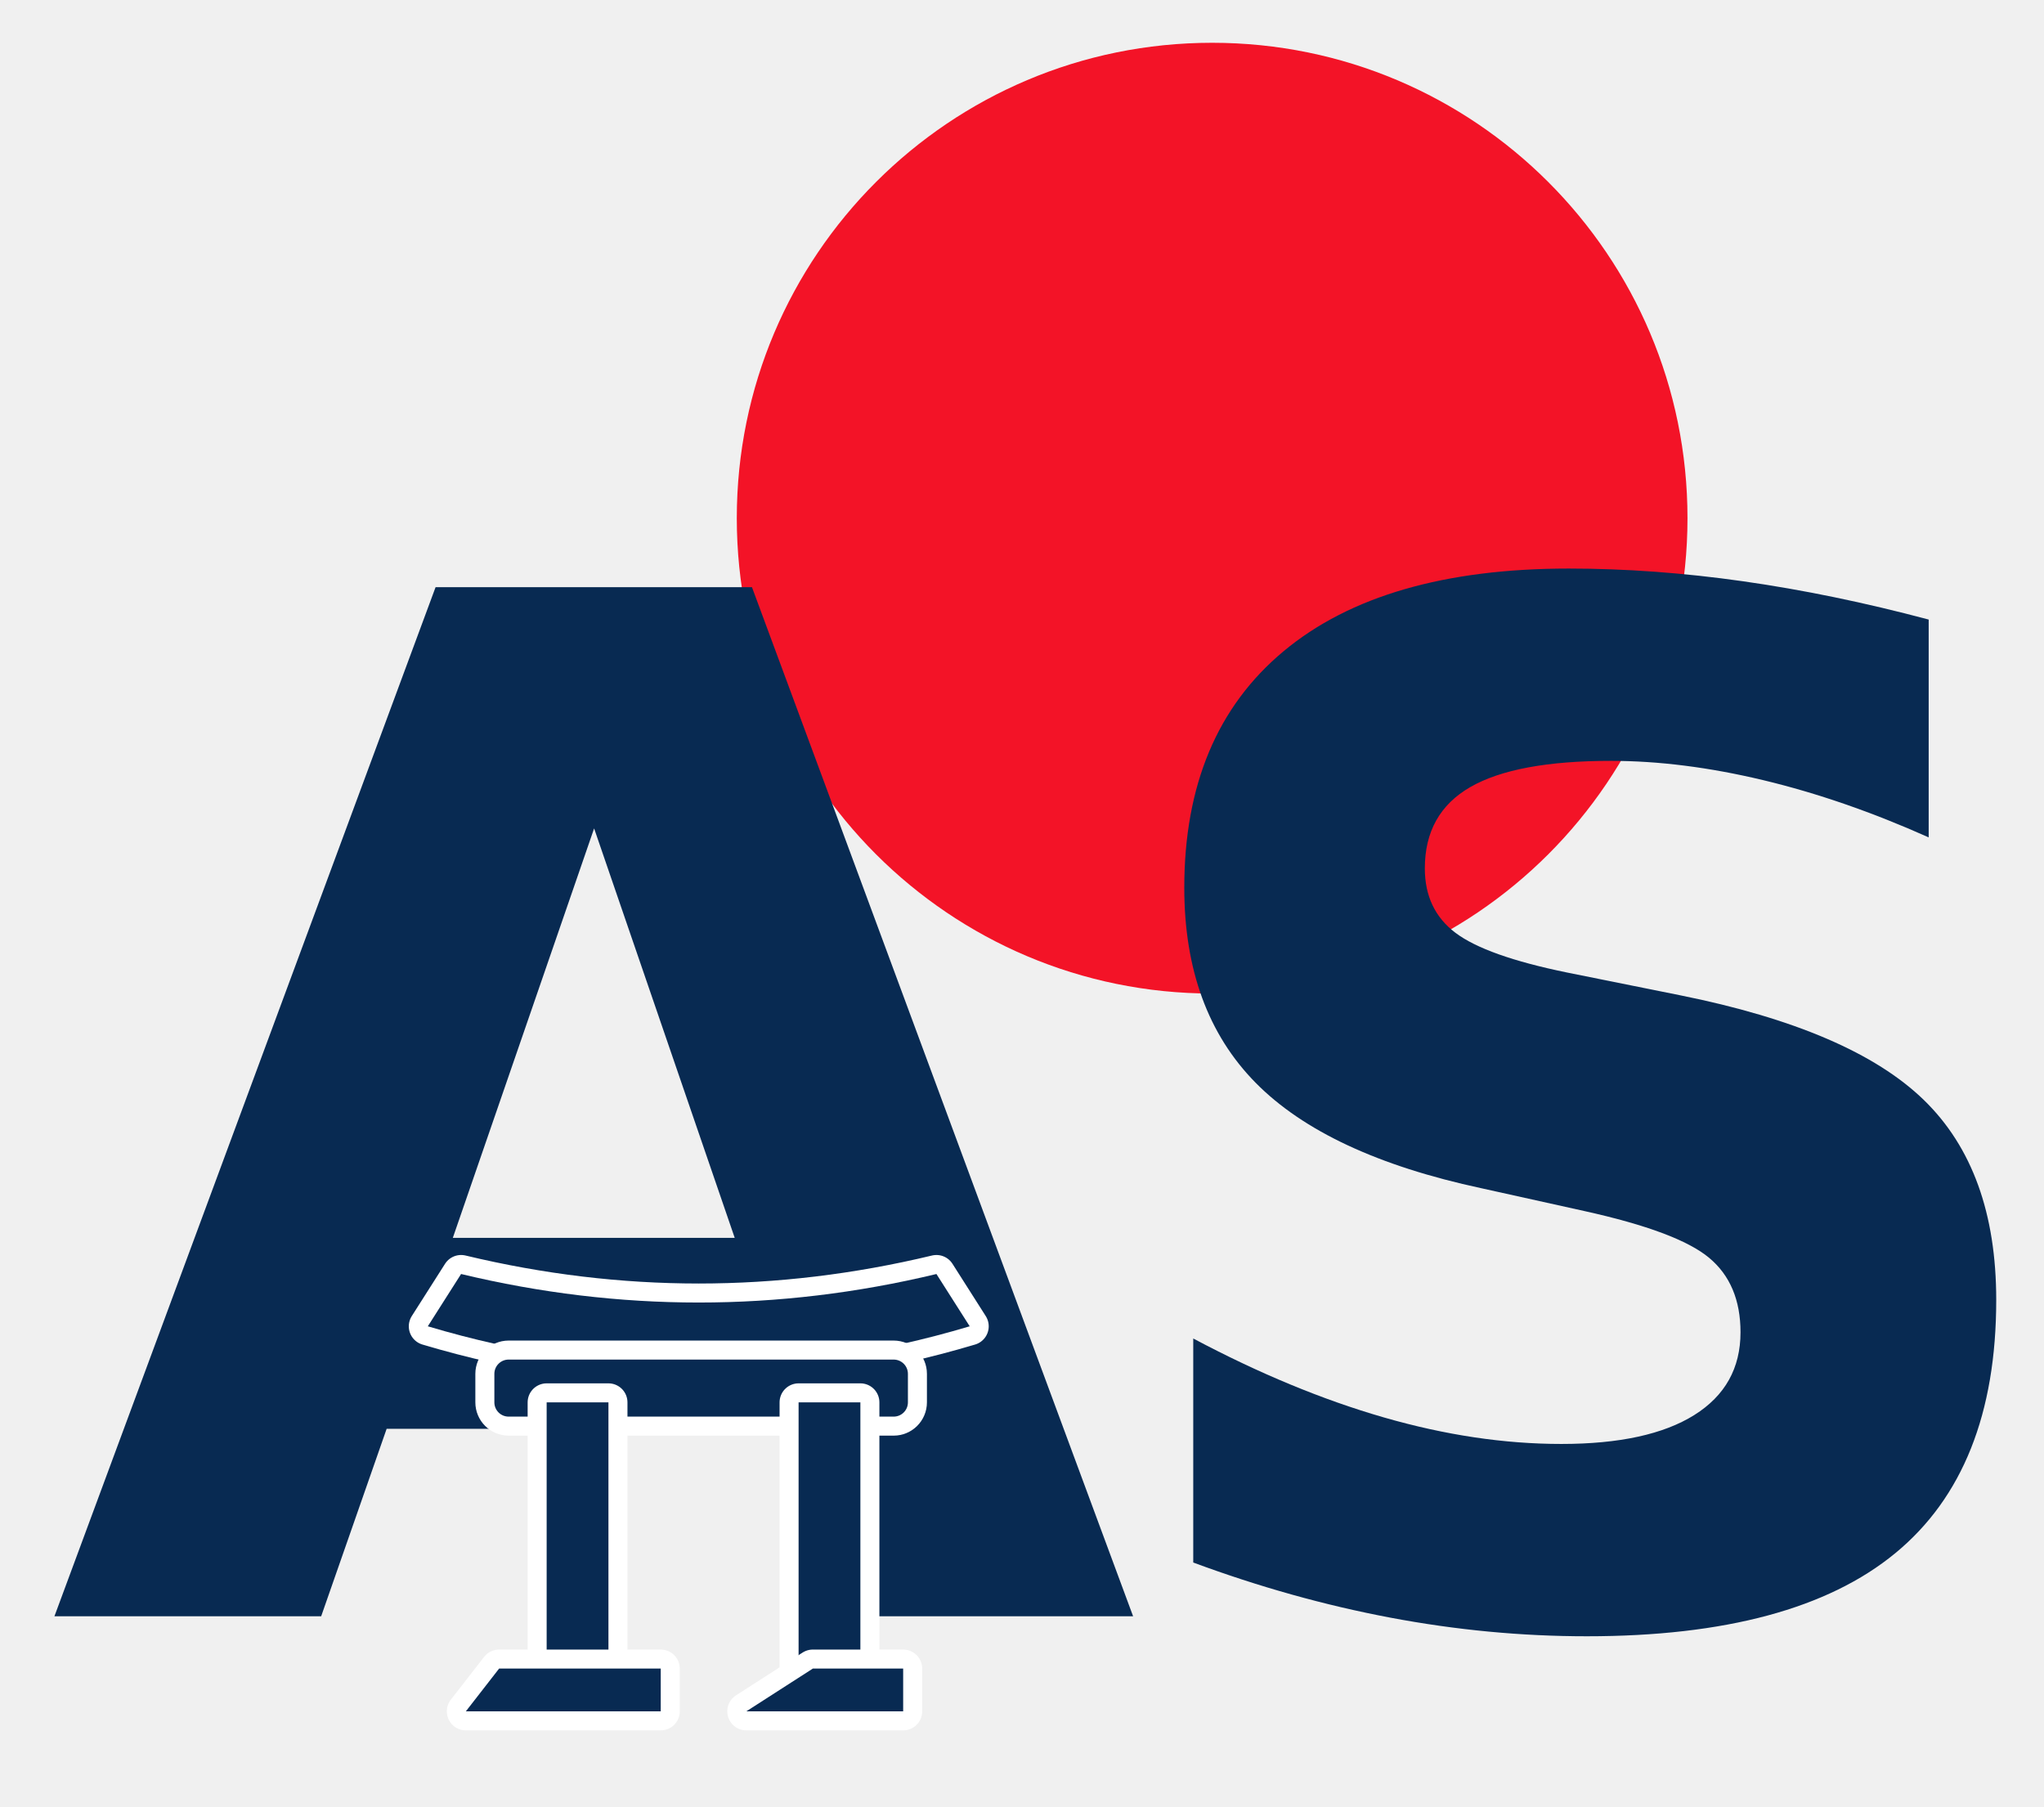
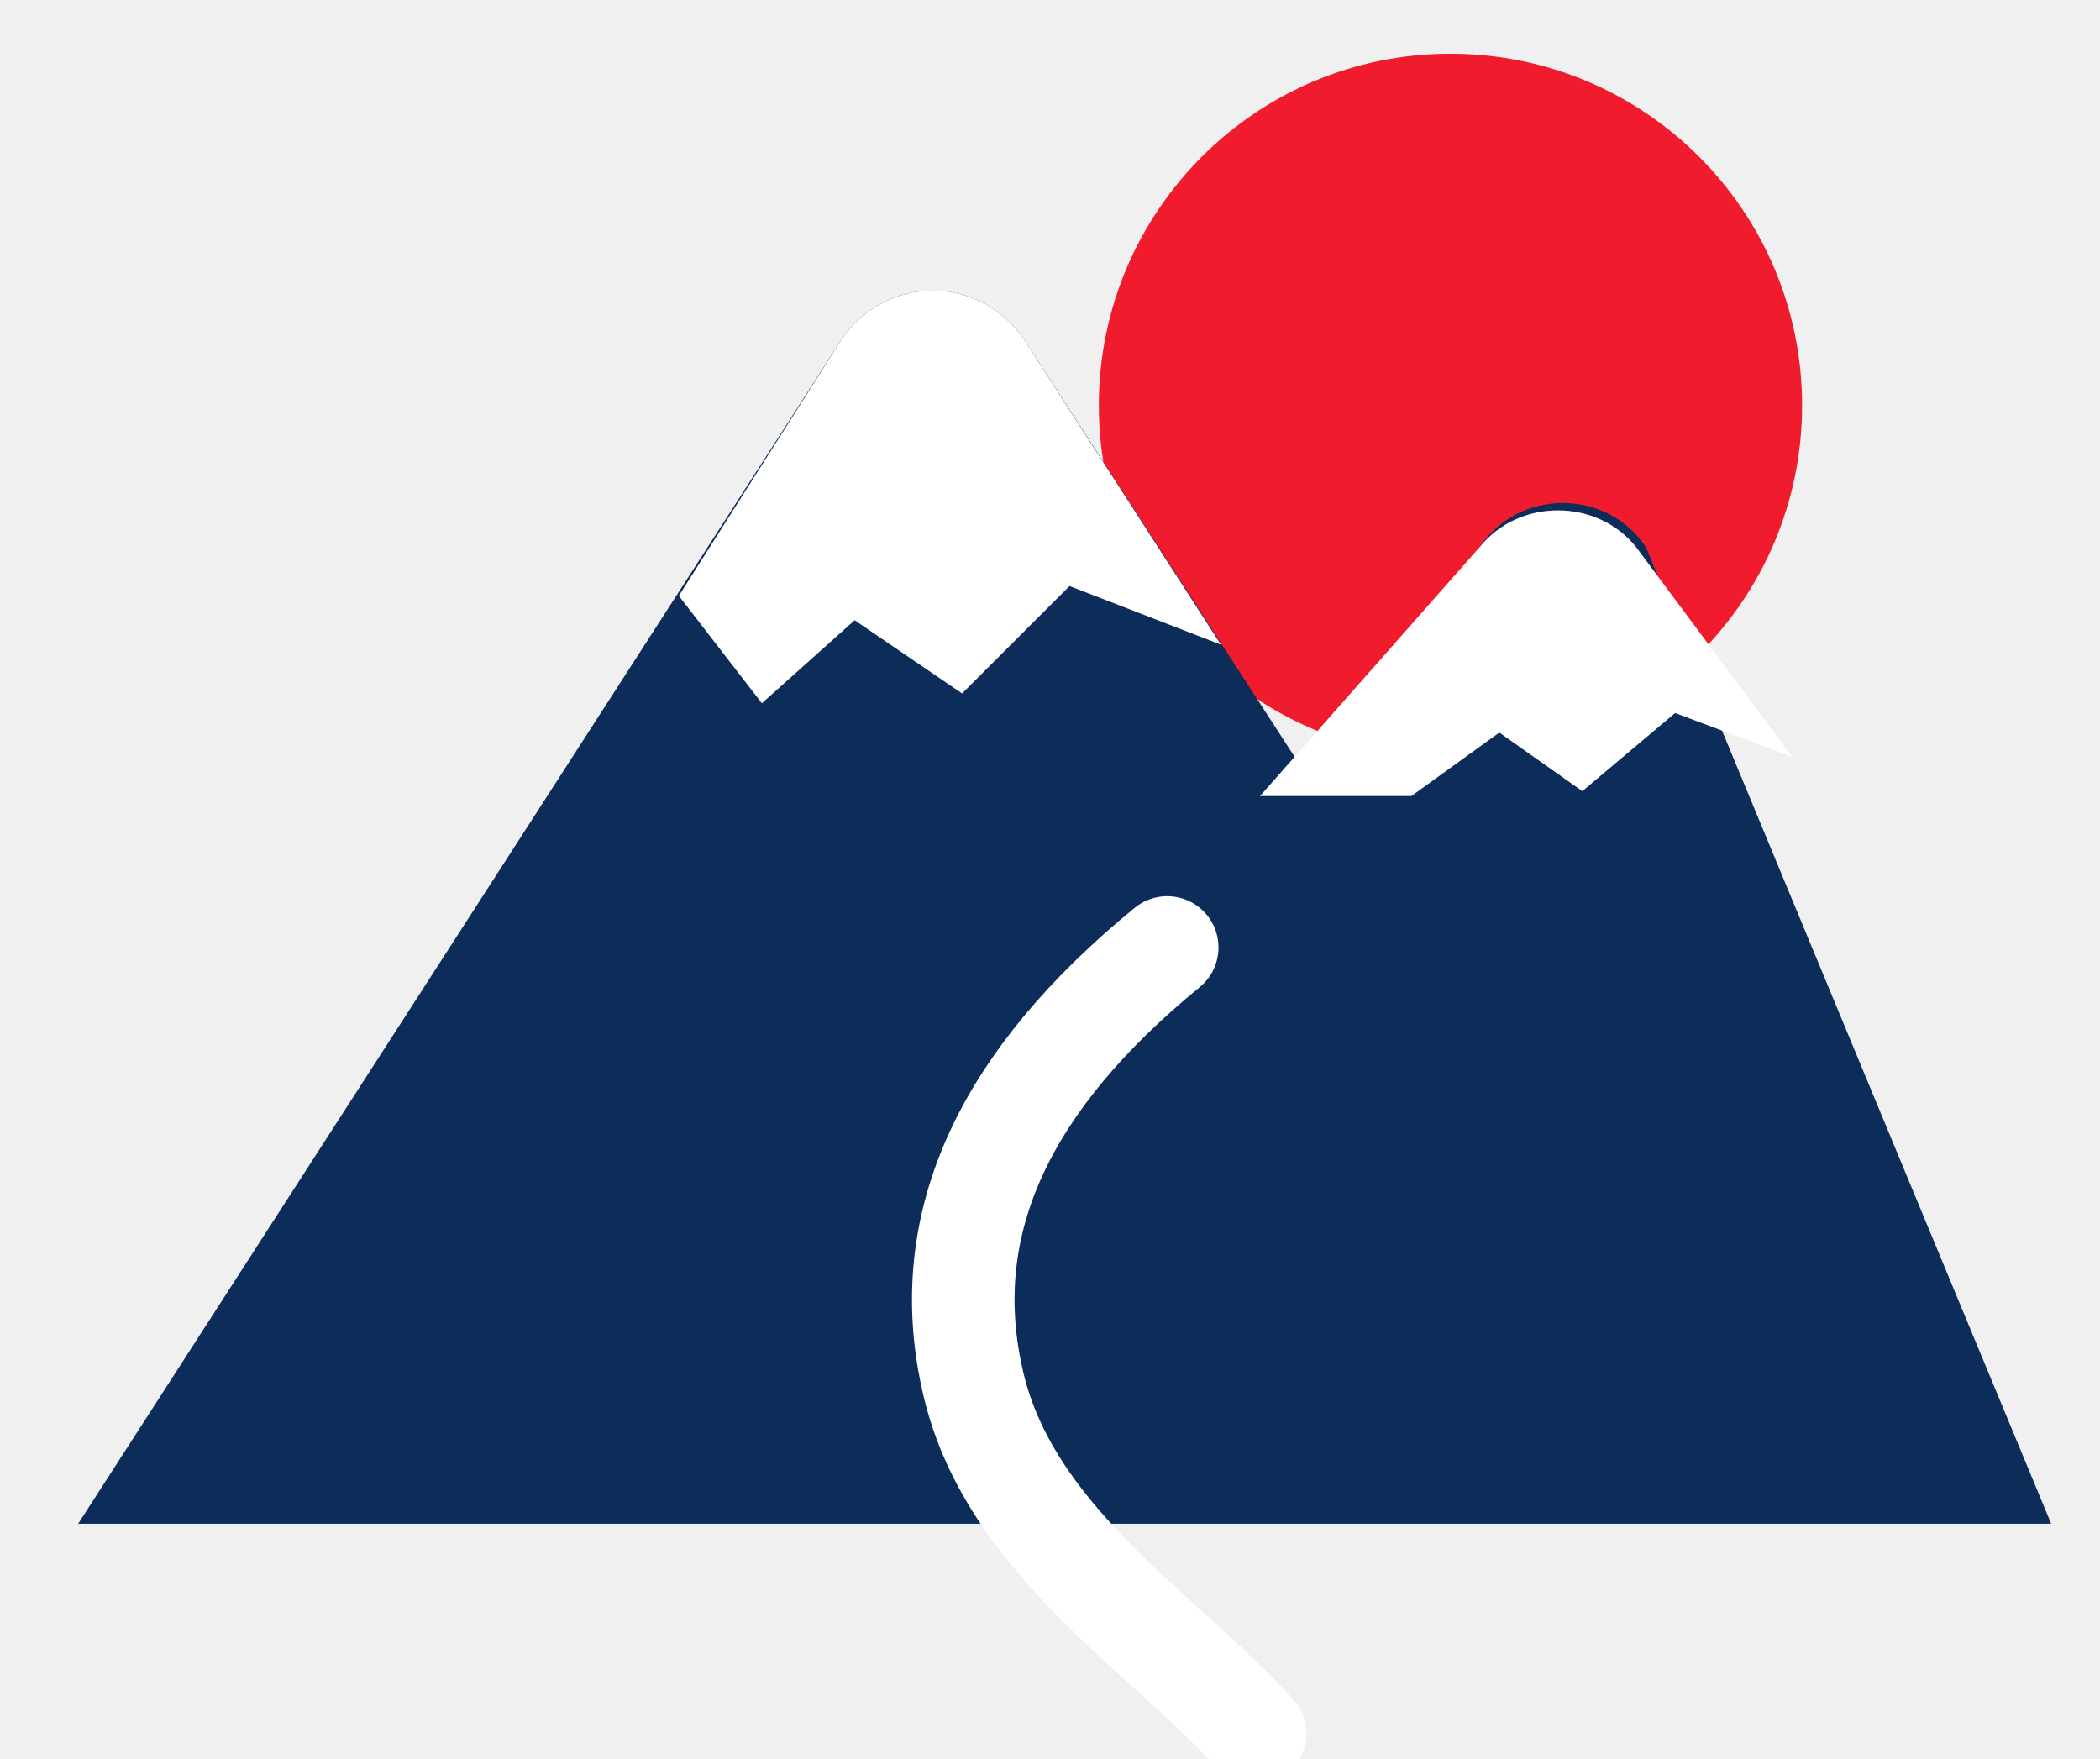
- <svg xmlns="http://www.w3.org/2000/svg" viewBox="45 65 430 380" role="img" aria-label="AS">
-   <circle cx="300" cy="174" r="100" fill="#F31327" />
-   <path d="M213.63 365.56H126.34L112.565 405H56.45L136.635 188.515H203.19L283.375 405H227.26ZM140.26 325.395H199.565L169.985 239.265Z" fill="#082A52" />
-   <path d="M450.74 195.33V241.15Q432.905 233.175 415.94 229.115Q398.975 225.055 383.895 225.055Q363.885 225.055 354.315 230.565Q344.745 236.075 344.745 247.675Q344.745 256.375 351.198 261.233Q357.65 266.09 374.615 269.57L398.395 274.355Q434.5 281.605 449.725 296.395Q464.95 311.185 464.95 338.445Q464.95 374.26 443.708 391.733Q422.465 409.205 378.82 409.205Q358.23 409.205 337.495 405.29Q316.76 401.375 296.025 393.69V346.565Q316.76 357.585 336.118 363.168Q355.475 368.75 373.455 368.75Q391.725 368.75 401.44 362.66Q411.155 356.57 411.155 345.26Q411.155 335.11 404.558 329.6Q397.96 324.09 378.24 319.74L356.635 314.955Q324.155 307.995 309.148 292.77Q294.14 277.545 294.14 251.735Q294.14 219.4 315.02 202Q335.9 184.6 375.05 184.6Q392.885 184.6 411.735 187.283Q430.585 189.965 450.74 195.33Z" fill="#082A52" />
-   <g fill="#082A52" stroke="#fff" stroke-width="8" stroke-linejoin="round" paint-order="stroke fill">
-     <path d="M142 333 Q192 345 242 333 L249 344 Q192 361 135 344 Z" />
-     <rect x="149" y="351" width="87" height="12" rx="3" />
-     <rect x="160" y="360" width="13" height="58" />
-     <rect x="213" y="360" width="13" height="58" />
-     <path d="M150 416 H184 V425 H143 Z" />
-     <path d="M202 425 H235 V416 H216 Z" />
-   </g>
+ <svg xmlns="http://www.w3.org/2000/svg" viewBox="38 72 430 360" role="img" aria-label="Japan Trip">
+   <circle cx="335" cy="155" r="72" fill="#F11B2E" />
+   <path d="M54 384L210 142c9-14 29-14 38 0l59 91 34-49c8-12 26-12 34 0L458 384H54z" fill="#0C2D5A" />
+   <path d="M177 194l33-52c9-14 29-14 38 0l40 62-31-12-22 22-22-15-19 17-17-22z" fill="#FFFFFF" />
+   <path d="M296 235l45-51c8-10 24-10 32 0l32 43-24-9-19 16-17-12-18 13-31 0z" fill="#FFFFFF" />
+   <path d="M277 266c-33 27-47 56-40 88 7 33 39 52 58 73" fill="none" stroke="#FFFFFF" stroke-width="21" stroke-linecap="round" />
</svg>
